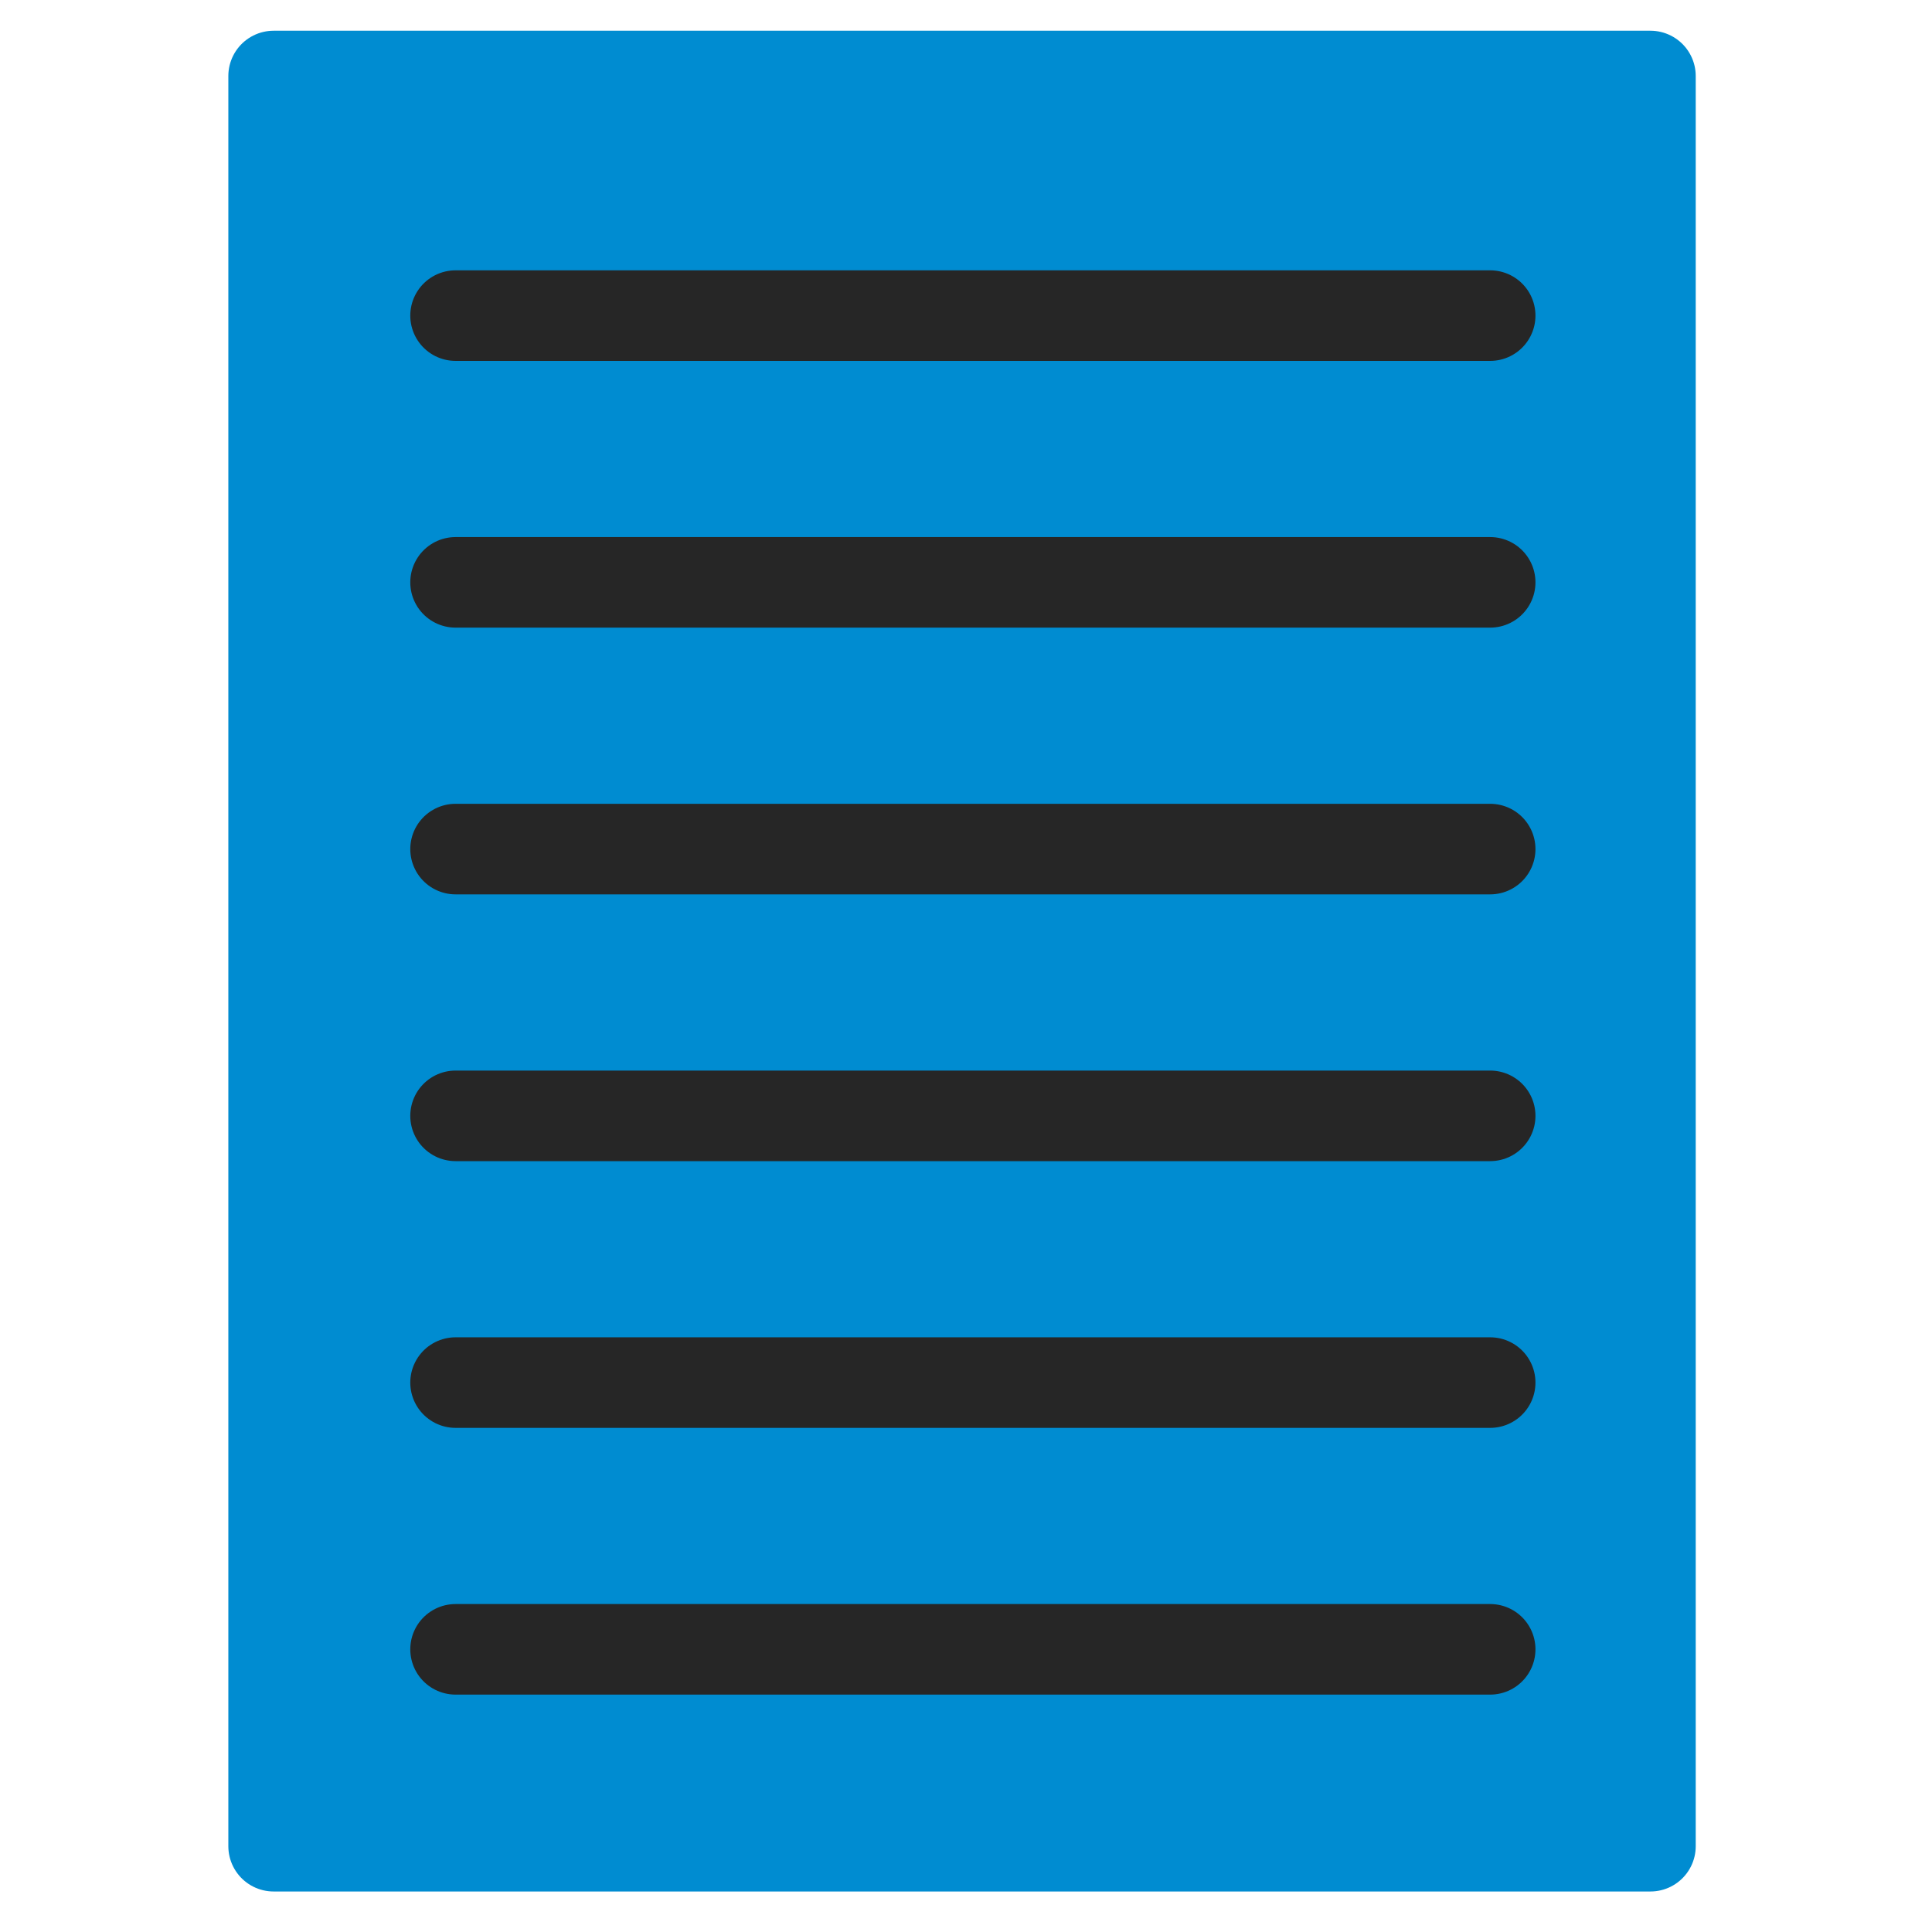
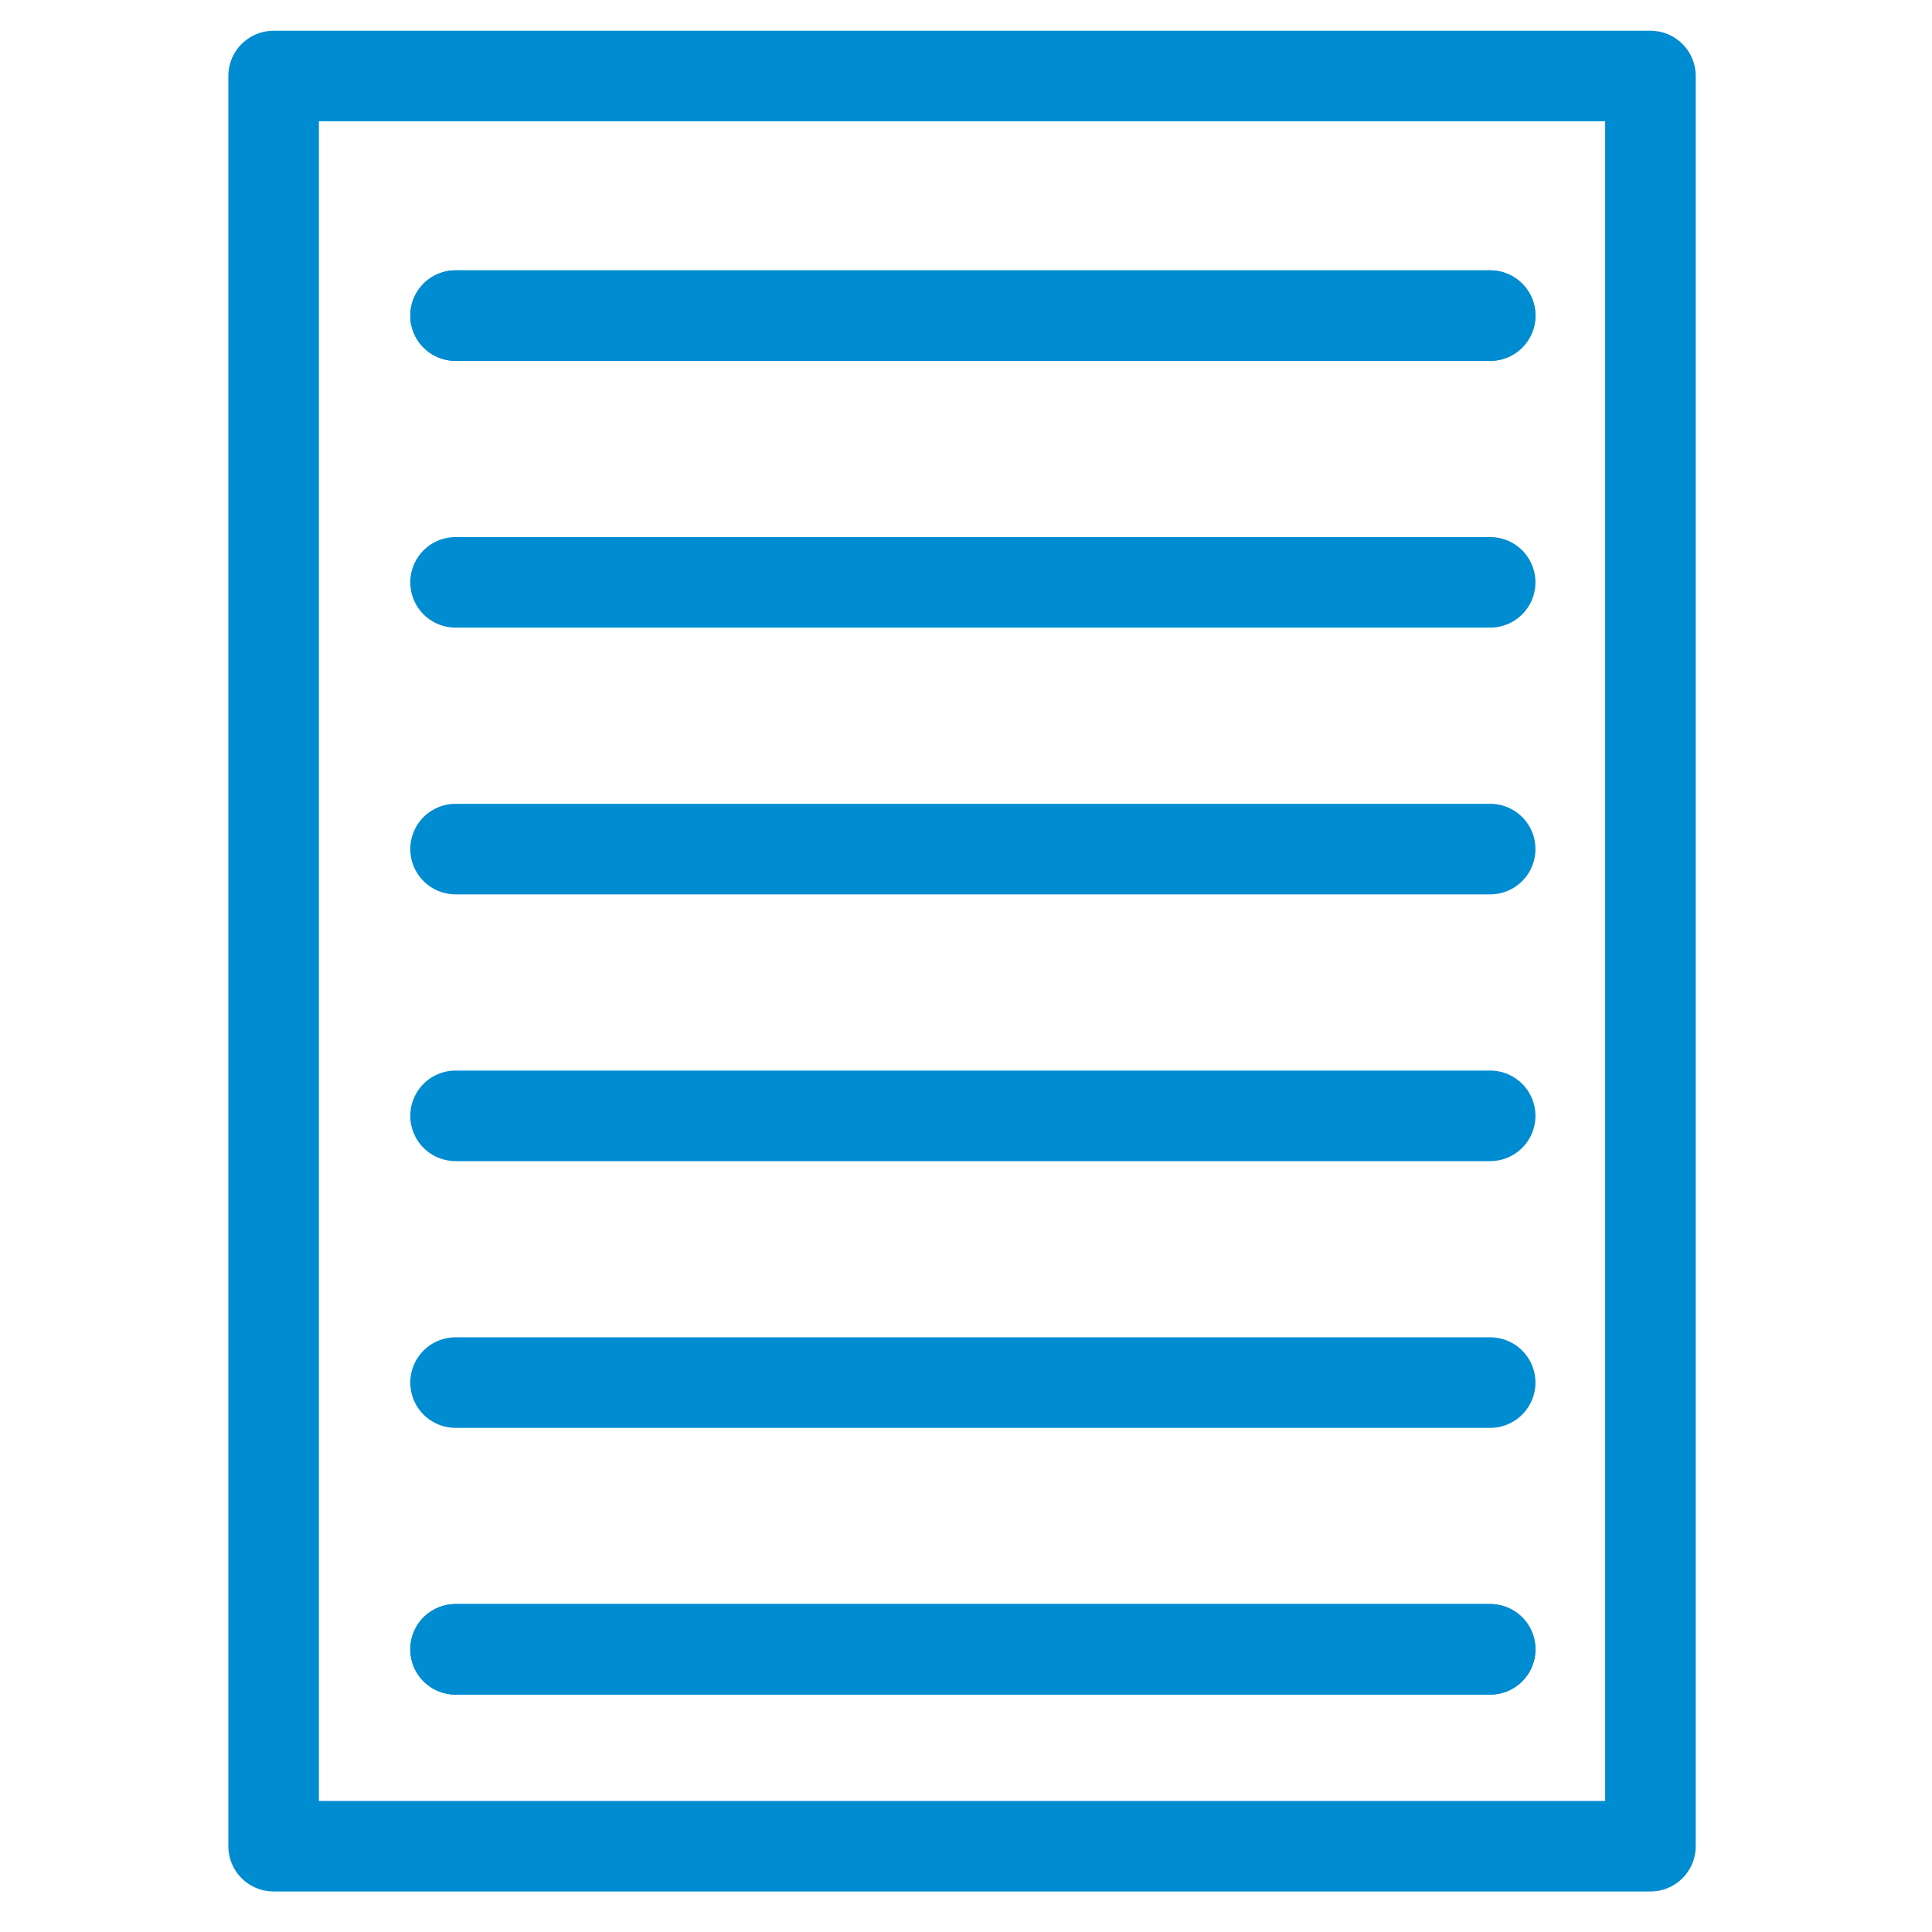
<svg xmlns="http://www.w3.org/2000/svg" width="64px" height="64px" id="svg2985" version="1.1">
  <defs id="defs2987" />
  <g id="layer1">
-     <rect y="2.518" x="9.064" height="58.64" width="45.609" id="rect2983" style="color:#000000;fill:#008cd1;stroke:#008cd1;stroke-width:3;stroke-linecap:round;stroke-linejoin:round;stroke-miterlimit:4;stroke-opacity:1;stroke-dasharray:none;stroke-dashoffset:0;marker:none;visibility:visible;display:inline;overflow:visible;enable-background:accumulate;fill-opacity:1" />
-     <g id="g3767" style="stroke:#262626;stroke-opacity:1;stroke-width:3;stroke-miterlimit:4;stroke-dasharray:none">
-       <path id="path3769" style="stroke-linejoin:round;enable-background:accumulate;stroke-opacity:1;color:#000000;stroke-dashoffset:0;visibility:visible;stroke:#262626;stroke-linecap:round;stroke-miterlimit:4;marker:none;stroke-dasharray:none;overflow:visible;stroke-width:3;display:inline;fill:none" d="M15.091 10.455C15.091 10.455 49.364 10.455 49.364 10.455" />
-       <path id="path3771" style="stroke-linejoin:round;enable-background:accumulate;stroke-opacity:1;color:#000000;stroke-dashoffset:0;visibility:visible;stroke:#262626;stroke-linecap:round;stroke-miterlimit:4;marker:none;stroke-dasharray:none;overflow:visible;stroke-width:3;display:inline;fill:none" d="M15.091 19.291C15.091 19.291 49.364 19.291 49.364 19.291" />
-       <path id="path3773" style="stroke-linejoin:round;enable-background:accumulate;stroke-opacity:1;color:#000000;stroke-dashoffset:0;visibility:visible;stroke:#262626;stroke-linecap:round;stroke-miterlimit:4;marker:none;stroke-dasharray:none;overflow:visible;stroke-width:3;display:inline;fill:none" d="M15.091 28.127C15.091 28.127 49.364 28.127 49.364 28.127" />
-       <path id="path3775" style="stroke-linejoin:round;enable-background:accumulate;stroke-opacity:1;color:#000000;stroke-dashoffset:0;visibility:visible;stroke:#262626;stroke-linecap:round;stroke-miterlimit:4;marker:none;stroke-dasharray:none;overflow:visible;stroke-width:3;display:inline;fill:none" d="M15.091 36.964C15.091 36.964 49.364 36.964 49.364 36.964" />
-       <path id="path3777" style="stroke-linejoin:round;enable-background:accumulate;stroke-opacity:1;color:#000000;stroke-dashoffset:0;visibility:visible;stroke:#262626;stroke-linecap:round;stroke-miterlimit:4;marker:none;stroke-dasharray:none;overflow:visible;stroke-width:3;display:inline;fill:none" d="M15.091 45.8C15.091 45.8 49.364 45.8 49.364 45.8" />
-       <path id="path3779" style="stroke-linejoin:round;enable-background:accumulate;stroke-opacity:1;color:#000000;stroke-dashoffset:0;visibility:visible;stroke:#262626;stroke-linecap:round;stroke-miterlimit:4;marker:none;stroke-dasharray:none;overflow:visible;stroke-width:3;display:inline;fill:none" d="M15.091 54.636C15.091 54.636 49.364 54.636 49.364 54.636" />
+     <rect y="2.518" x="9.064" height="58.64" width="45.609" id="rect2983" style="color:#000000;fill:none;stroke:#008cd1;stroke-width:3;stroke-linecap:round;stroke-linejoin:round;stroke-miterlimit:4;stroke-opacity:1;stroke-dasharray:none;stroke-dashoffset:0;marker:none;visibility:visible;display:inline;overflow:visible;enable-background:accumulate" />
+     <path id="path3753" d="m 15.091,10.455 34.273,0" style="color:#000000;fill:none;stroke:#008cd1;stroke-width:3;stroke-linecap:round;stroke-linejoin:round;stroke-miterlimit:4;stroke-opacity:1;stroke-dasharray:none;stroke-dashoffset:0;marker:none;visibility:visible;display:inline;overflow:visible;enable-background:accumulate" />
+     <path style="color:#000000;fill:none;stroke:#008cd1;stroke-width:3;stroke-linecap:round;stroke-linejoin:round;stroke-miterlimit:4;stroke-opacity:1;stroke-dasharray:none;stroke-dashoffset:0;marker:none;visibility:visible;display:inline;overflow:visible;enable-background:accumulate" d="m 15.091,54.636 34.273,0" id="path3755" />
+     <g id="g3767">
+       <path id="path3769" style="stroke-linejoin:round;enable-background:accumulate;stroke-opacity:1;color:#000000;stroke-dashoffset:0;visibility:visible;stroke:#008cd1;stroke-linecap:round;stroke-miterlimit:4;marker:none;stroke-dasharray:none;overflow:visible;stroke-width:3;display:inline;fill:none" d="M15.091 10.455C15.091 10.455 49.364 10.455 49.364 10.455" />
+       <path id="path3771" style="stroke-linejoin:round;enable-background:accumulate;stroke-opacity:1;color:#000000;stroke-dashoffset:0;visibility:visible;stroke:#008cd1;stroke-linecap:round;stroke-miterlimit:4;marker:none;stroke-dasharray:none;overflow:visible;stroke-width:3;display:inline;fill:none" d="M15.091 19.291C15.091 19.291 49.364 19.291 49.364 19.291" />
+       <path id="path3773" style="stroke-linejoin:round;enable-background:accumulate;stroke-opacity:1;color:#000000;stroke-dashoffset:0;visibility:visible;stroke:#008cd1;stroke-linecap:round;stroke-miterlimit:4;marker:none;stroke-dasharray:none;overflow:visible;stroke-width:3;display:inline;fill:none" d="M15.091 28.127C15.091 28.127 49.364 28.127 49.364 28.127" />
+       <path id="path3775" style="stroke-linejoin:round;enable-background:accumulate;stroke-opacity:1;color:#000000;stroke-dashoffset:0;visibility:visible;stroke:#008cd1;stroke-linecap:round;stroke-miterlimit:4;marker:none;stroke-dasharray:none;overflow:visible;stroke-width:3;display:inline;fill:none" d="M15.091 36.964C15.091 36.964 49.364 36.964 49.364 36.964" />
+       <path id="path3777" style="stroke-linejoin:round;enable-background:accumulate;stroke-opacity:1;color:#000000;stroke-dashoffset:0;visibility:visible;stroke:#008cd1;stroke-linecap:round;stroke-miterlimit:4;marker:none;stroke-dasharray:none;overflow:visible;stroke-width:3;display:inline;fill:none" d="M15.091 45.8C15.091 45.8 49.364 45.8 49.364 45.8" />
+       <path id="path3779" style="stroke-linejoin:round;enable-background:accumulate;stroke-opacity:1;color:#000000;stroke-dashoffset:0;visibility:visible;stroke:#008cd1;stroke-linecap:round;stroke-miterlimit:4;marker:none;stroke-dasharray:none;overflow:visible;stroke-width:3;display:inline;fill:none" d="M15.091 54.636C15.091 54.636 49.364 54.636 49.364 54.636" />
    </g>
  </g>
</svg>
